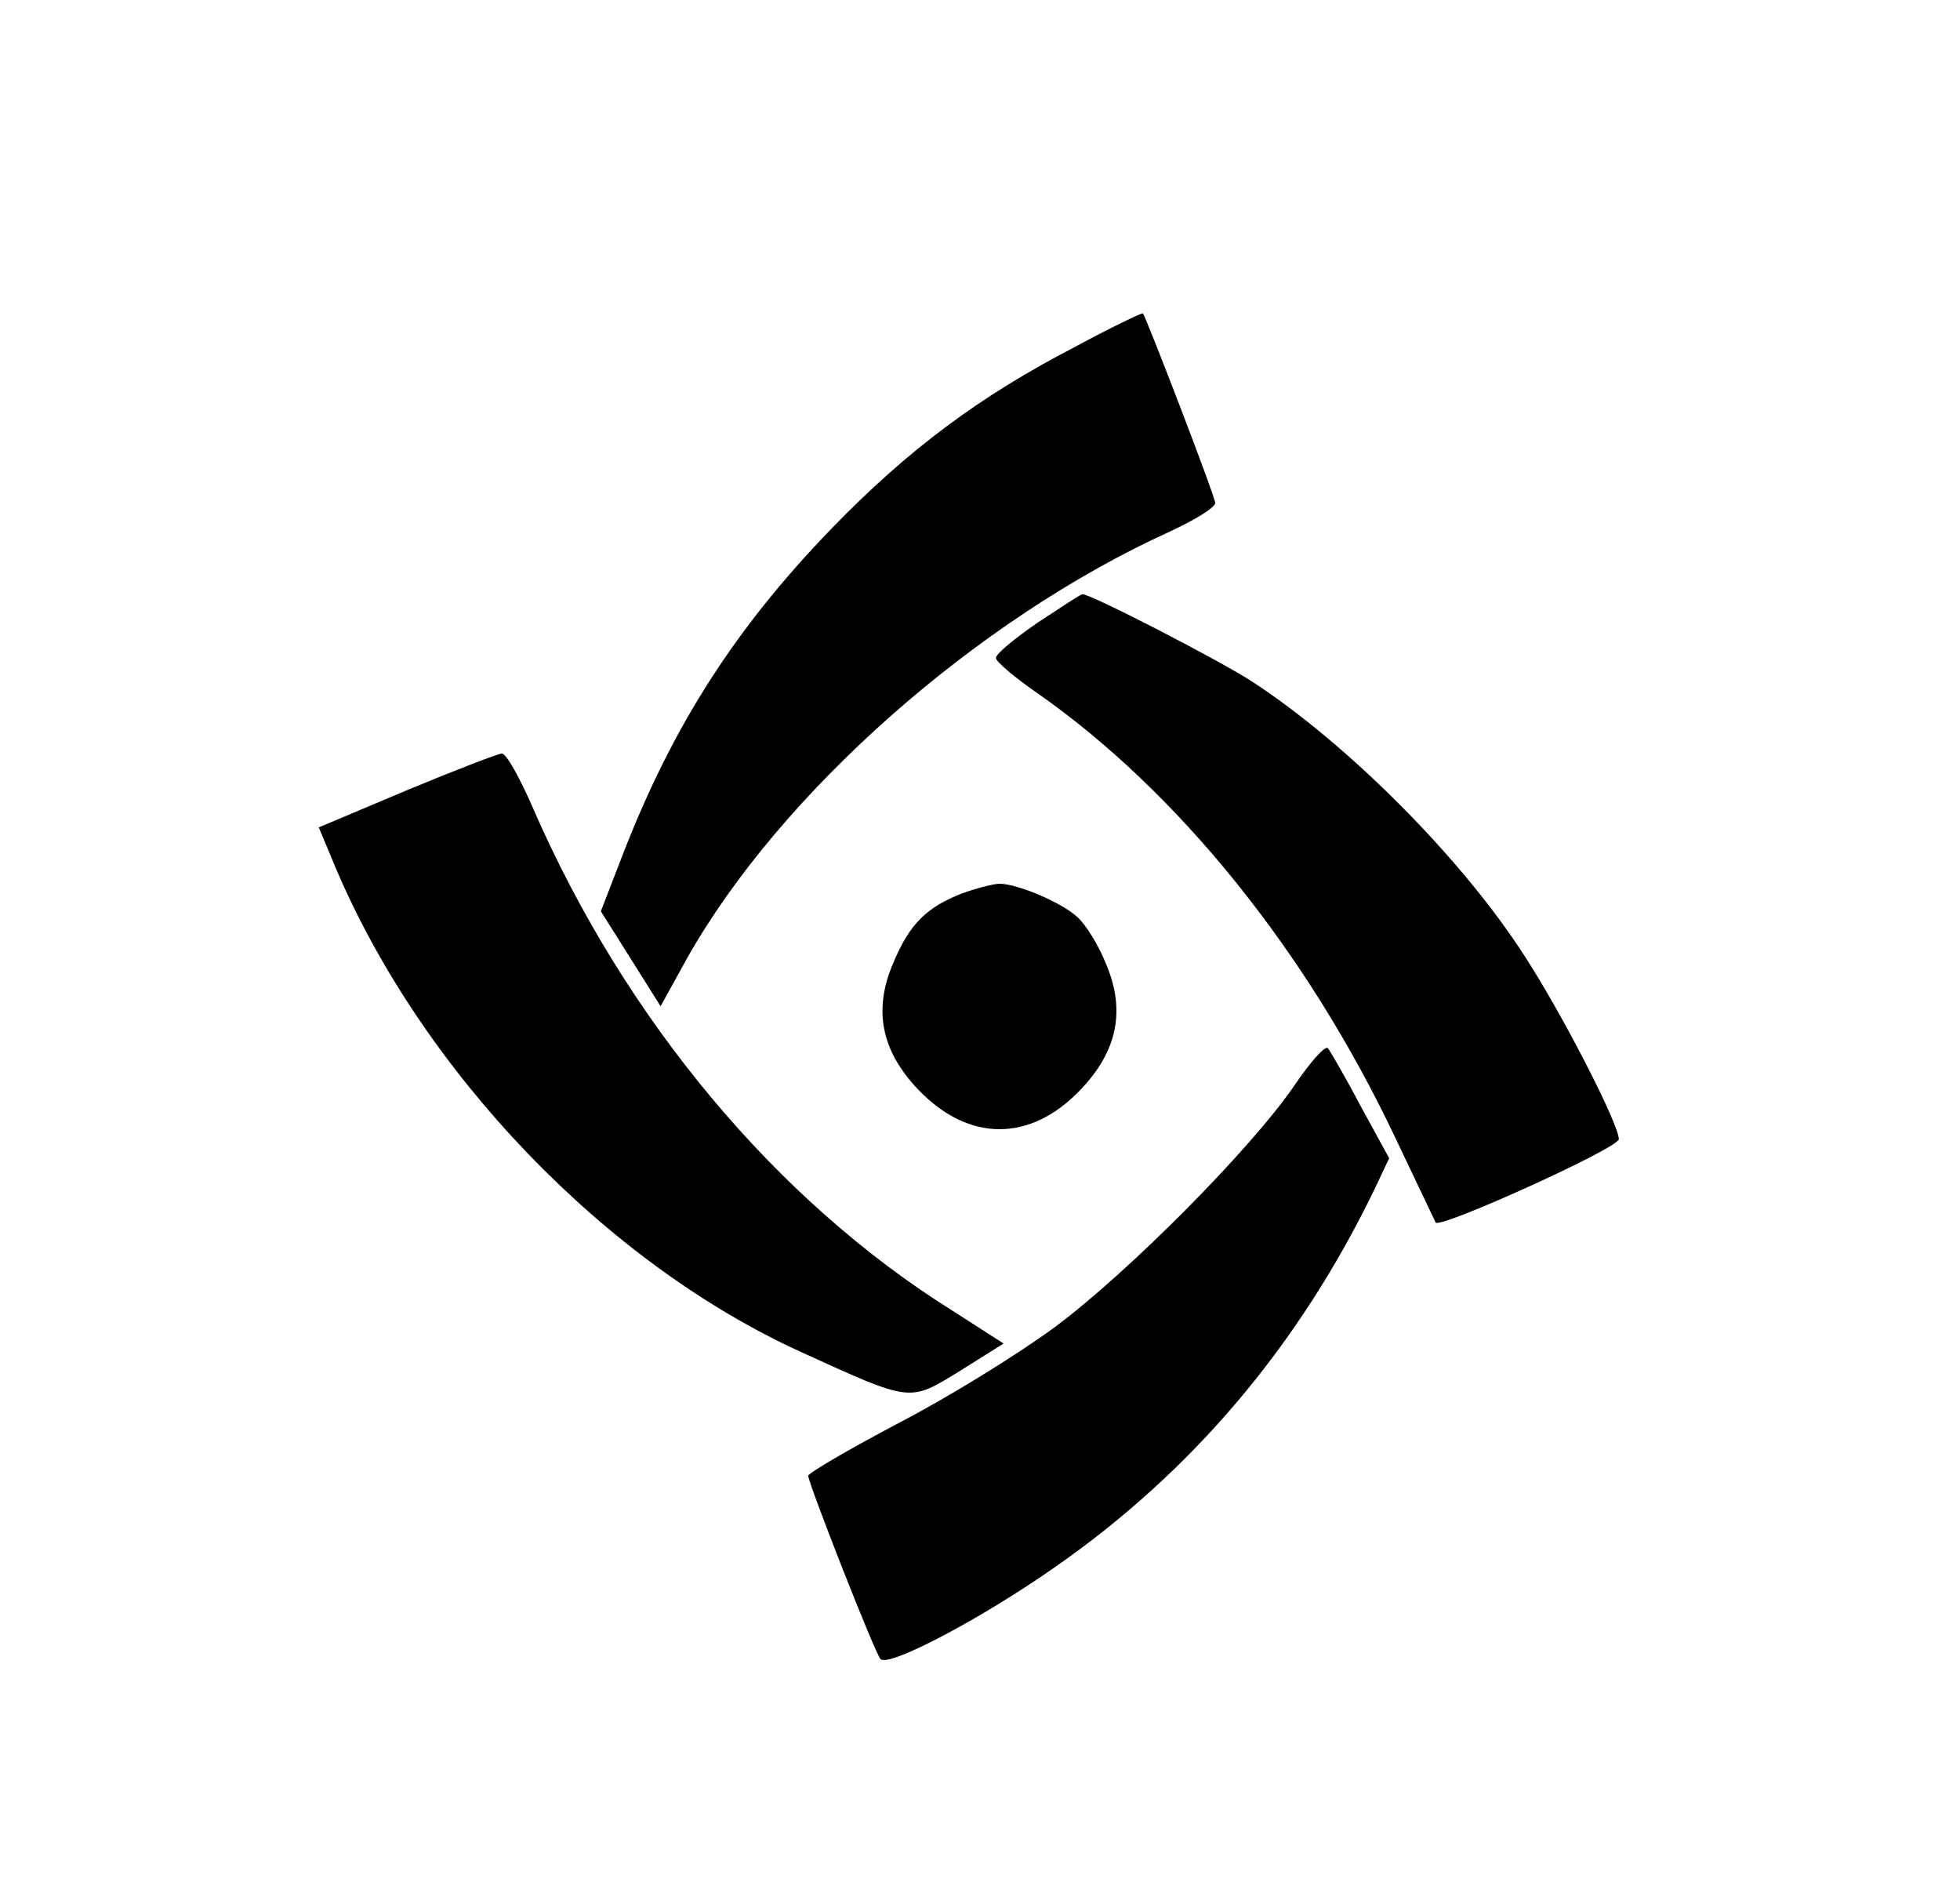
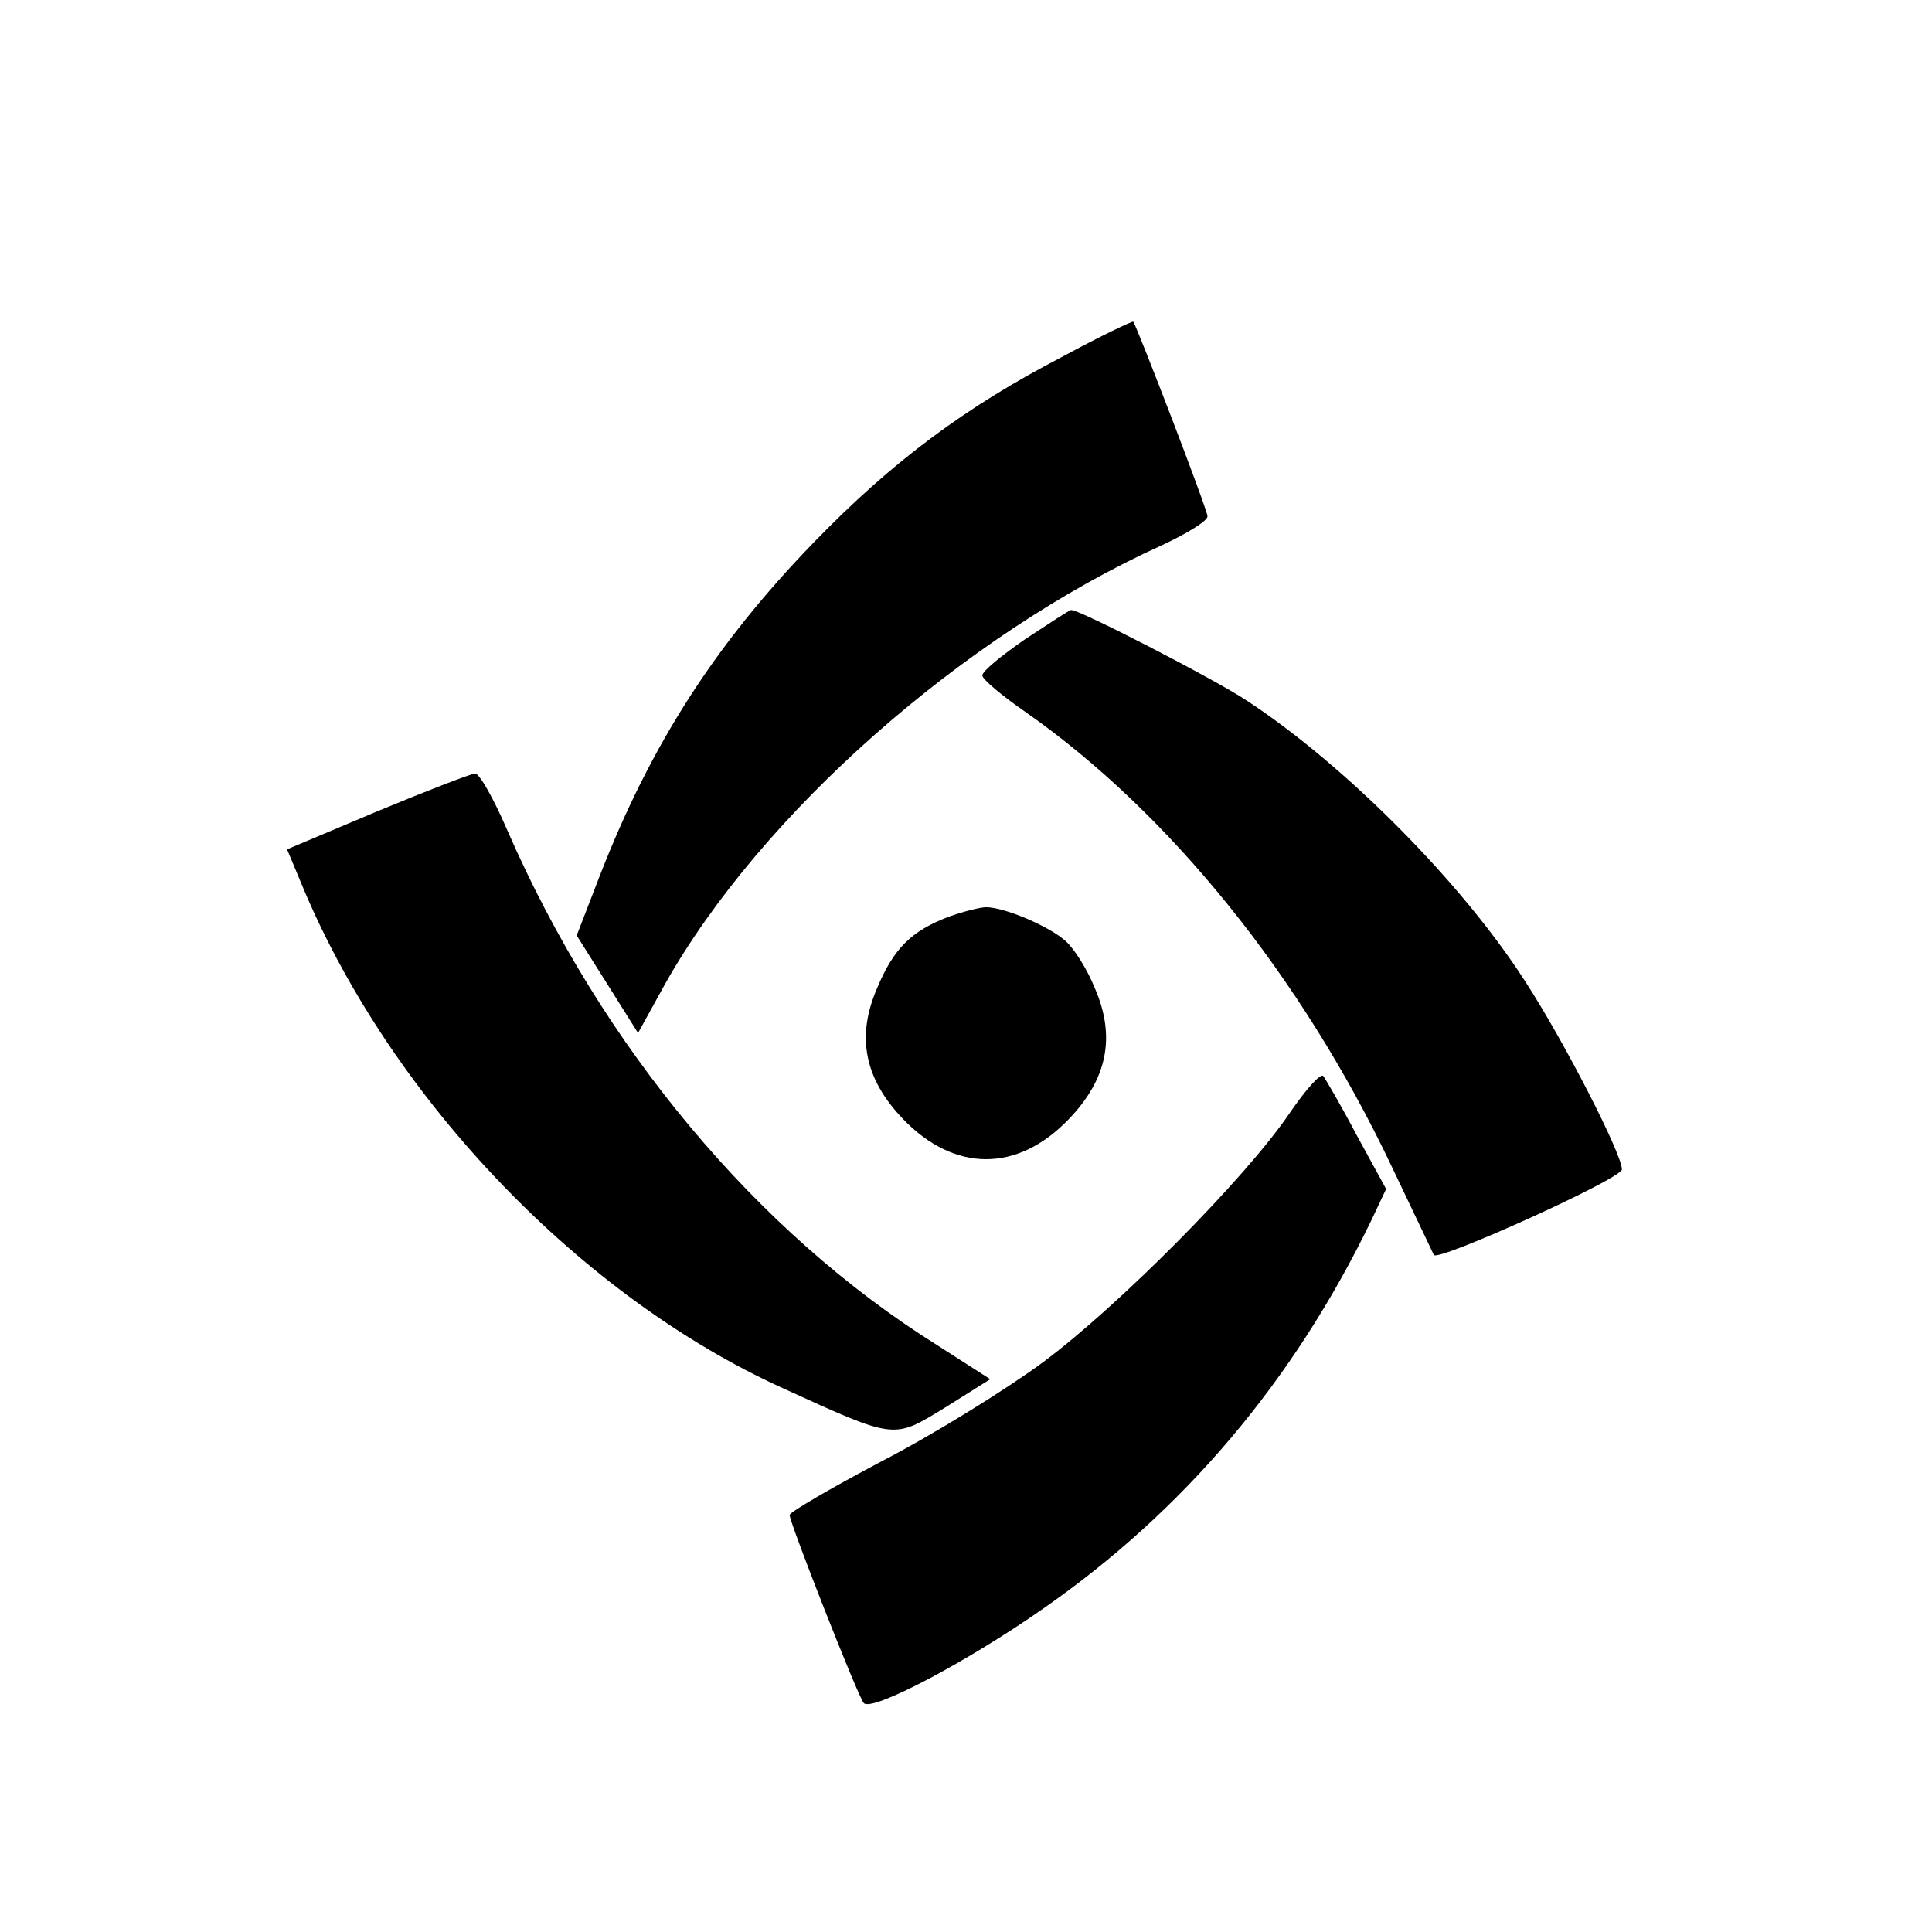
- <svg xmlns="http://www.w3.org/2000/svg" width="25px" height="24px" viewBox="0 0 24 24" version="1.1">
+ <svg xmlns="http://www.w3.org/2000/svg" viewBox="0 0 24 24" version="1.1">
  <g id="surface1">
    <path style=" stroke:none;fill-rule:nonzero;fill:rgb(0%,0%,0%);fill-opacity:1;" d="M 13.215 4.422 C 12 5.051 11.086 5.73 10.109 6.738 C 8.883 8.004 8.086 9.25 7.457 10.863 L 7.164 11.621 L 7.543 12.223 L 7.926 12.832 L 8.262 12.223 C 9.453 10.109 11.965 7.891 14.434 6.773 C 14.742 6.629 15 6.473 15 6.414 C 15 6.332 14.129 4.07 14.078 3.996 C 14.066 3.988 13.676 4.172 13.215 4.422 Z M 13.215 4.422 " />
    <path style=" stroke:none;fill-rule:nonzero;fill:rgb(0%,0%,0%);fill-opacity:1;" d="M 12.738 7.938 C 12.445 8.141 12.203 8.336 12.203 8.391 C 12.203 8.438 12.445 8.641 12.738 8.844 C 14.52 10.09 16.164 12.121 17.289 14.492 C 17.566 15.074 17.805 15.574 17.812 15.59 C 17.859 15.676 20.148 14.641 20.148 14.527 C 20.148 14.336 19.438 12.949 18.949 12.195 C 18.16 10.965 16.715 9.508 15.488 8.703 C 15.09 8.438 13.383 7.559 13.305 7.578 C 13.285 7.578 13.031 7.746 12.738 7.938 Z M 12.738 7.938 " />
    <path style=" stroke:none;fill-rule:nonzero;fill:rgb(0%,0%,0%);fill-opacity:1;" d="M 4.688 10.078 L 3.566 10.551 L 3.781 11.066 C 4.891 13.68 7.227 16.109 9.719 17.242 C 11.141 17.891 11.094 17.879 11.742 17.484 L 12.301 17.133 L 11.637 16.707 C 9.41 15.312 7.48 13.016 6.301 10.312 C 6.133 9.922 5.957 9.609 5.902 9.609 C 5.859 9.609 5.309 9.82 4.688 10.078 Z M 4.688 10.078 " />
    <path style=" stroke:none;fill-rule:nonzero;fill:rgb(0%,0%,0%);fill-opacity:1;" d="M 11.777 11.391 C 11.324 11.566 11.105 11.777 10.898 12.27 C 10.633 12.875 10.738 13.402 11.219 13.902 C 11.859 14.566 12.641 14.566 13.277 13.902 C 13.758 13.402 13.863 12.875 13.598 12.27 C 13.508 12.047 13.348 11.789 13.242 11.695 C 13.047 11.512 12.48 11.27 12.25 11.27 C 12.176 11.27 11.965 11.324 11.777 11.391 Z M 11.777 11.391 " />
    <path style=" stroke:none;fill-rule:nonzero;fill:rgb(0%,0%,0%);fill-opacity:1;" d="M 16.02 13.828 C 15.469 14.641 13.891 16.227 12.957 16.922 C 12.496 17.262 11.602 17.816 10.961 18.148 C 10.332 18.48 9.809 18.785 9.809 18.82 C 9.809 18.914 10.66 21.082 10.73 21.156 C 10.828 21.27 12.02 20.641 12.957 19.984 C 14.707 18.766 16.066 17.16 17.031 15.168 L 17.219 14.77 L 16.855 14.105 C 16.66 13.734 16.465 13.402 16.438 13.367 C 16.402 13.328 16.215 13.543 16.02 13.828 Z M 16.02 13.828 " />
  </g>
</svg>
